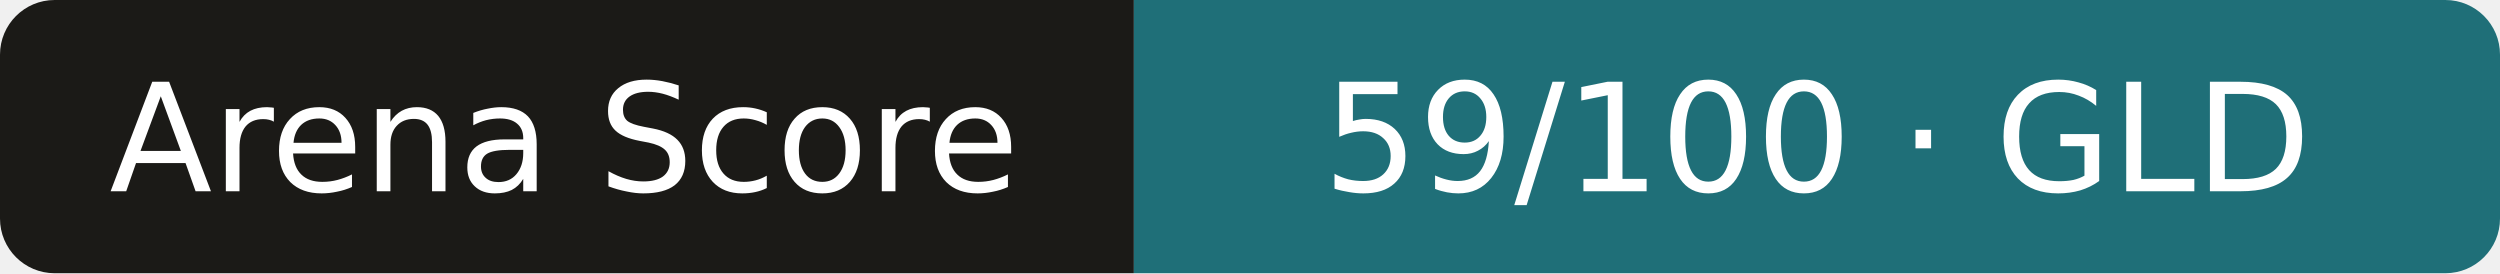
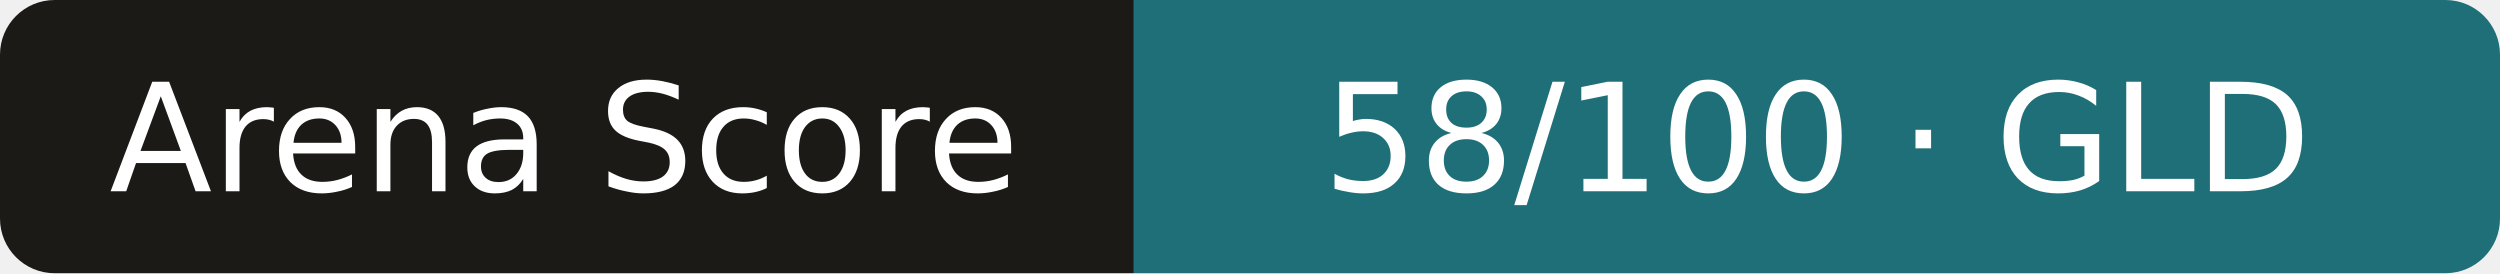
- <svg xmlns="http://www.w3.org/2000/svg" width="183" height="20" role="img" aria-label="Arena Score: 59/100 · GLD">
+ <svg xmlns="http://www.w3.org/2000/svg" width="183" height="20" role="img" aria-label="Arena Score: 58/100 · GLD">
  <clipPath id="r">
    <rect width="183" height="20" rx="4" />
  </clipPath>
  <g clip-path="url(#r)">
    <rect width="83" height="20" fill="#1b1a17" />
    <rect x="83" width="101" height="20" fill="#1f6f78" />
  </g>
  <g fill="#fff" text-anchor="middle" font-family="Verdana,DejaVu Sans,sans-serif" font-size="11">
    <text x="41.3" y="14">Arena Score</text>
-     <text x="133.0" y="14">59/100 · GLD</text>
+     <text x="133.0" y="14">58/100 · GLD</text>
  </g>
</svg>
